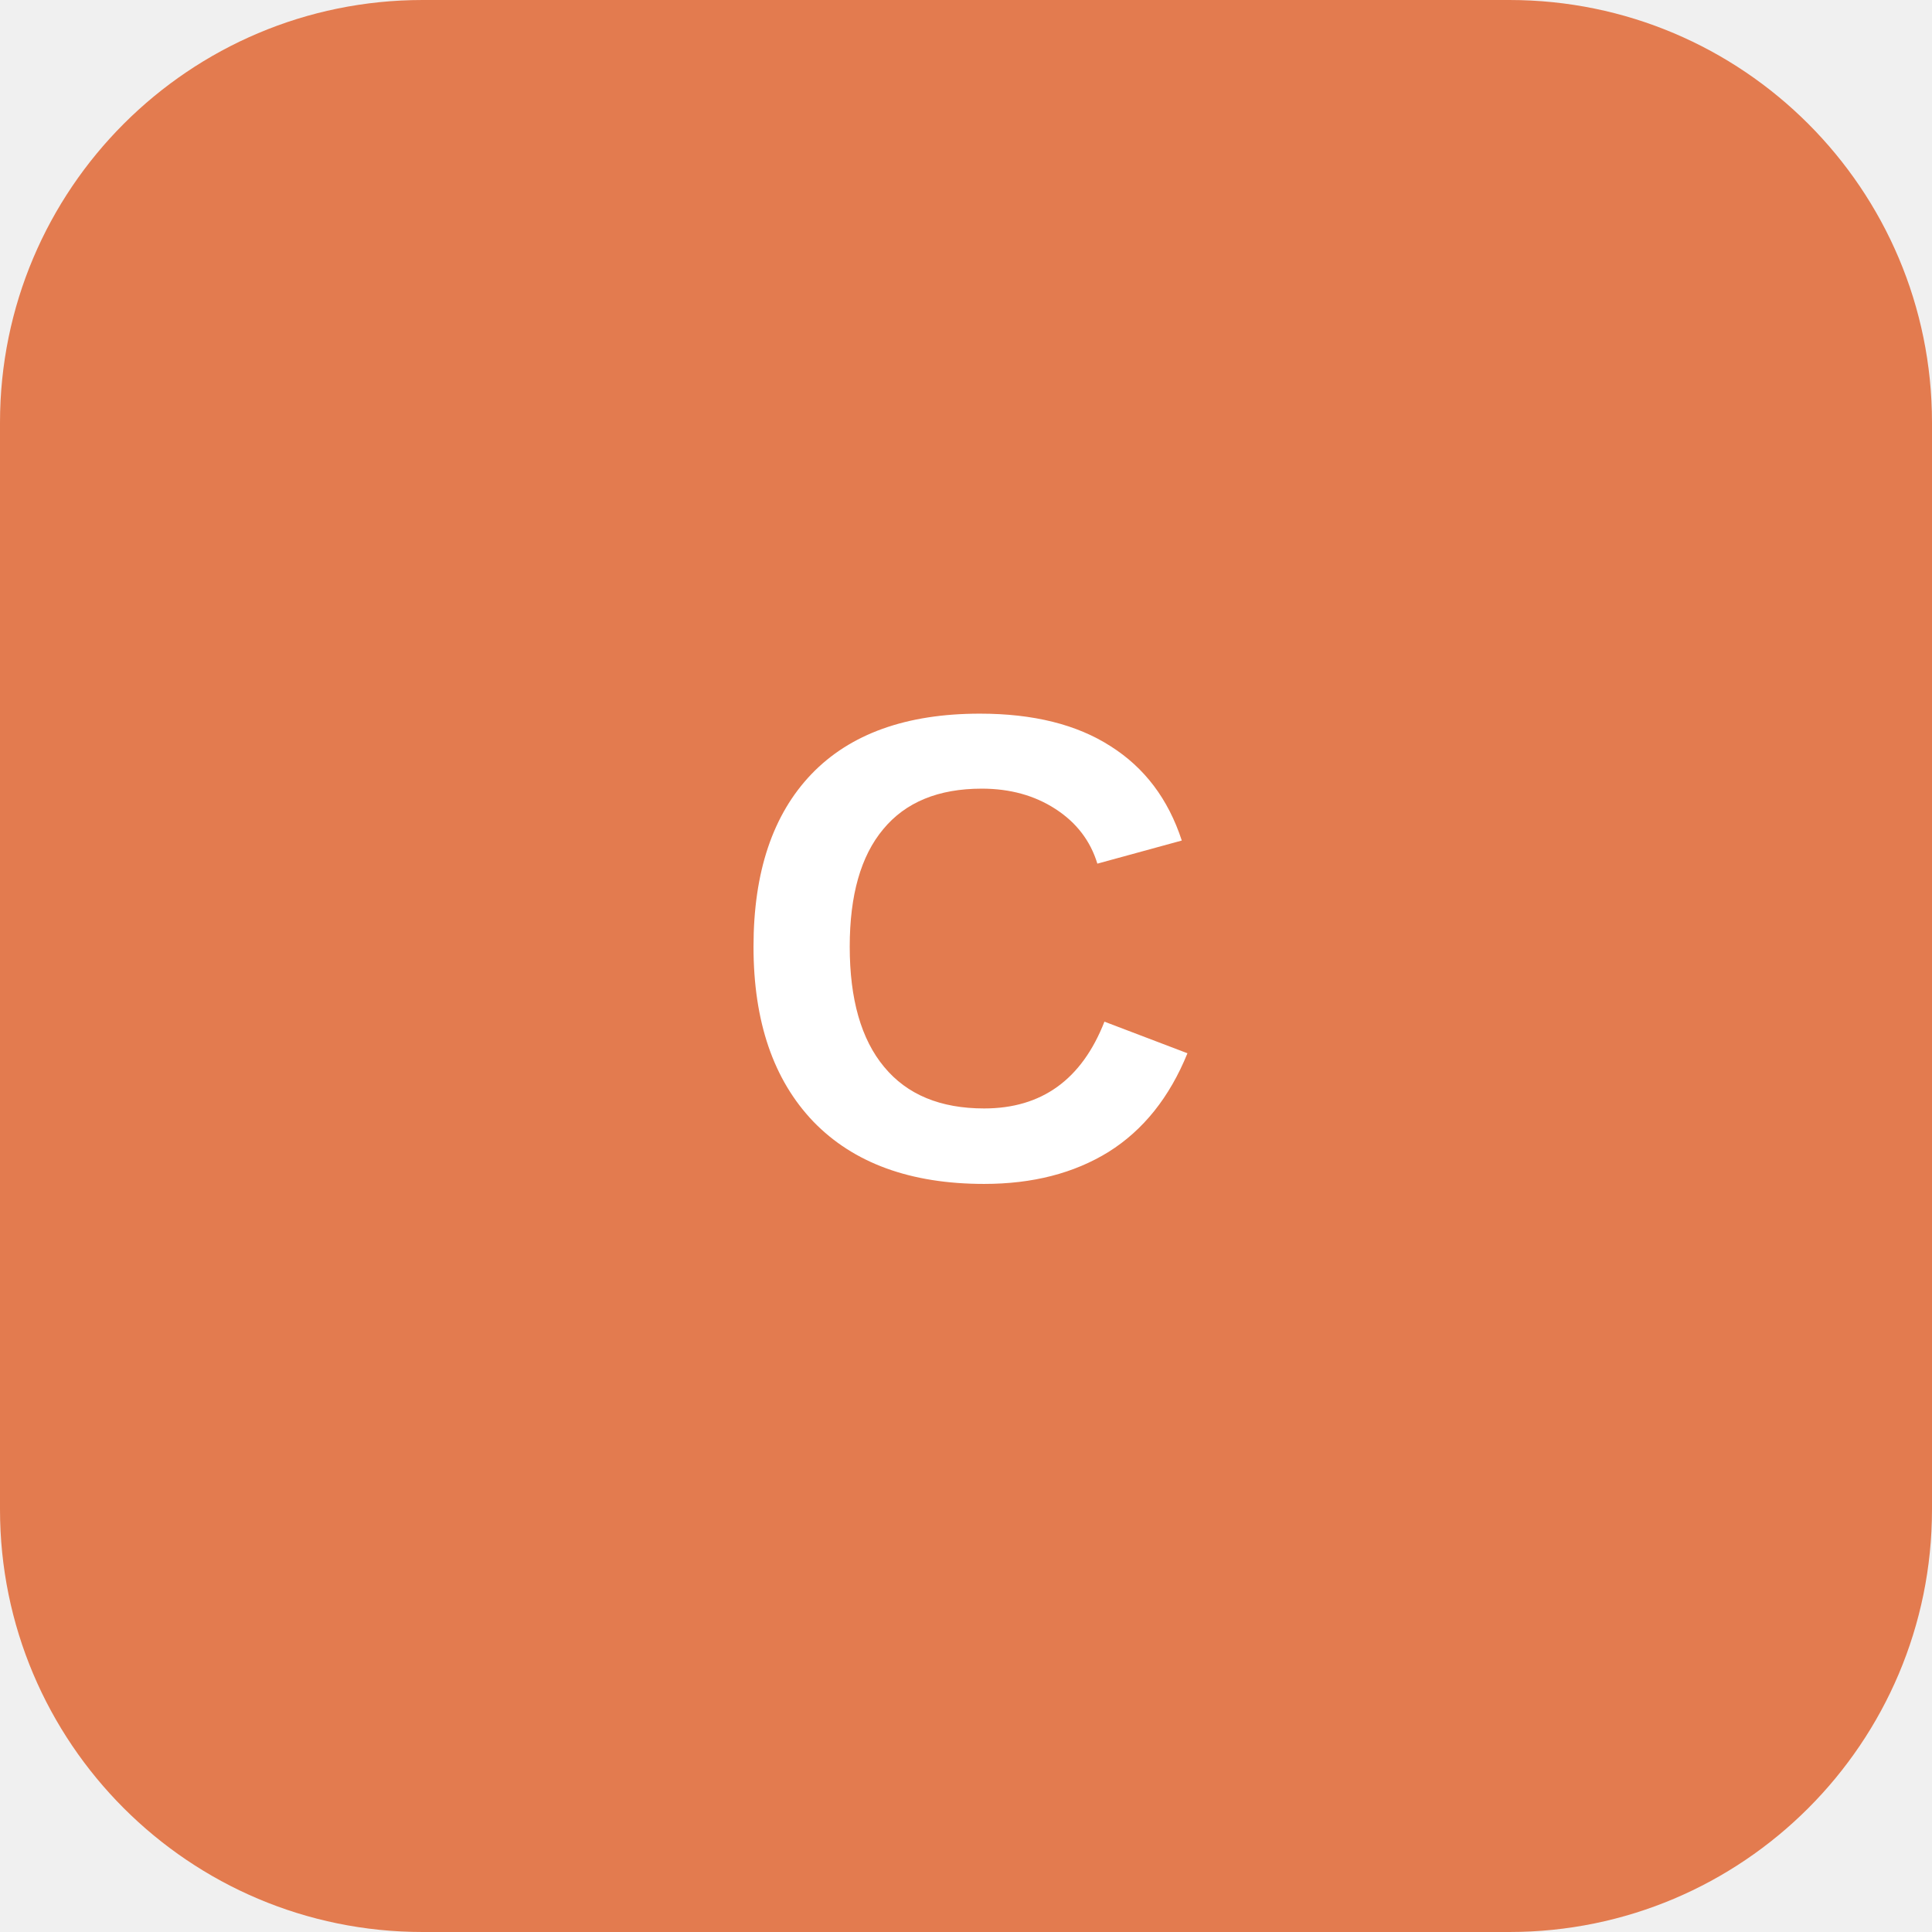
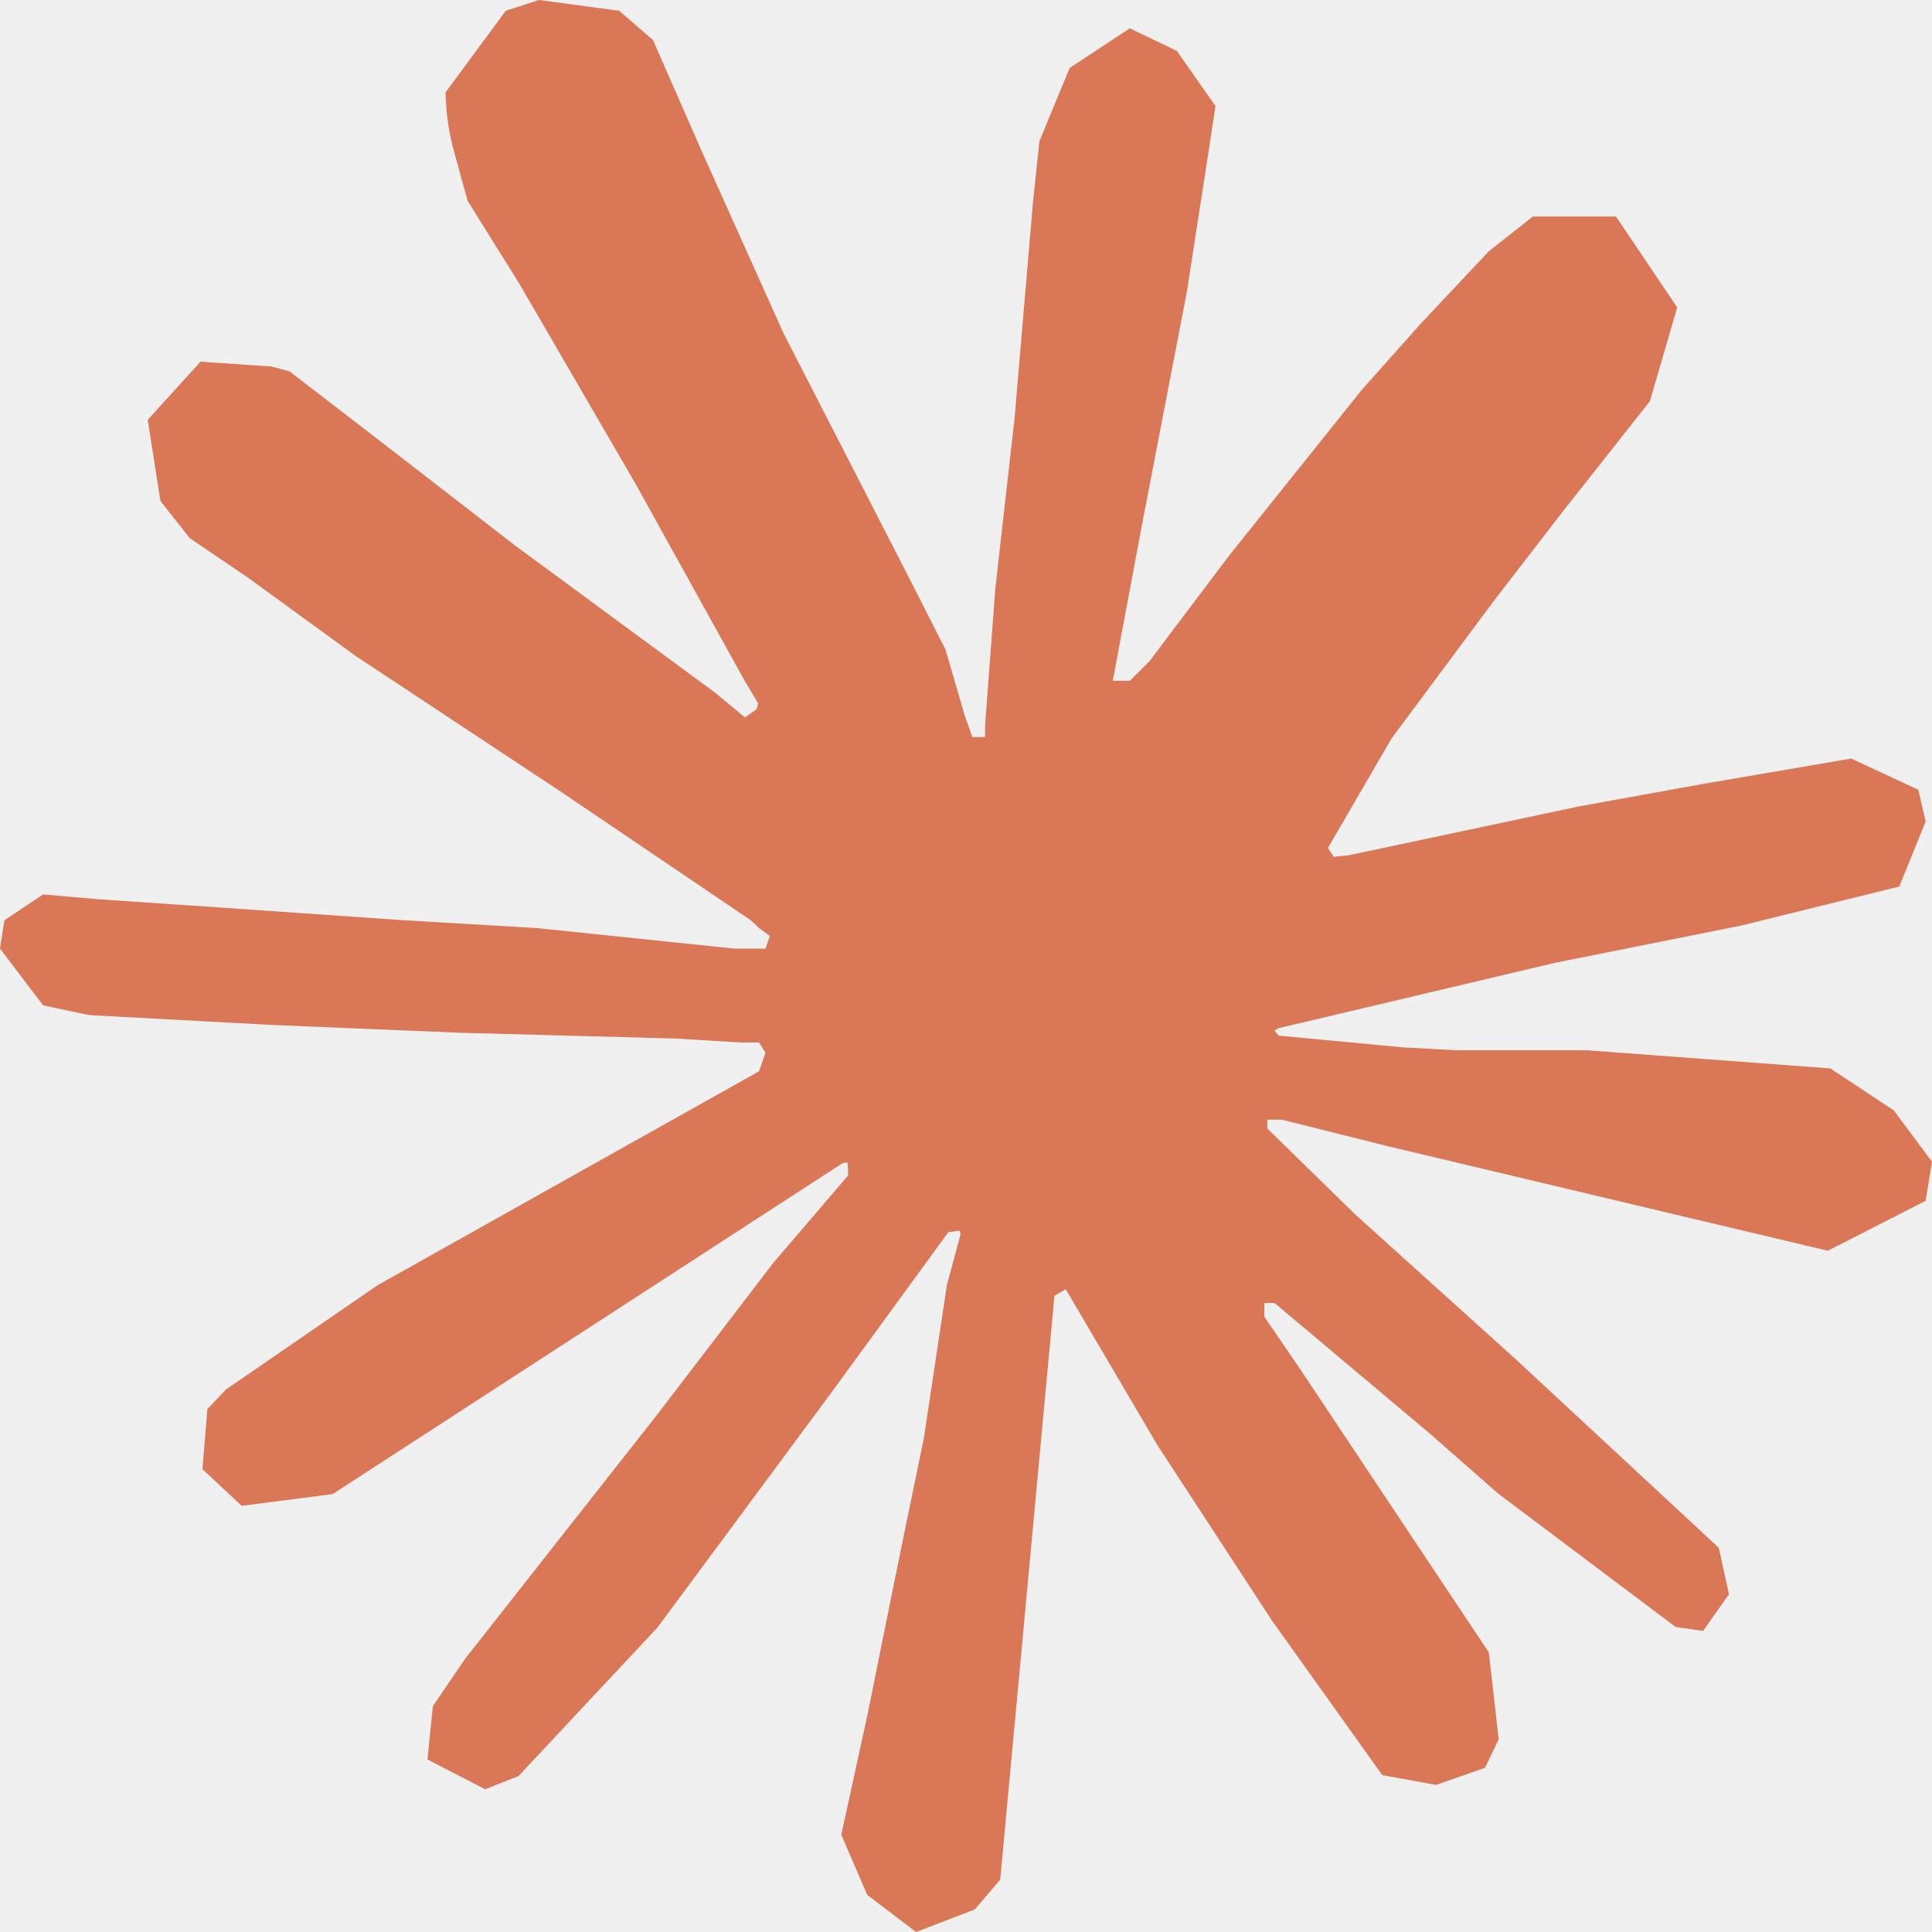
- <svg xmlns="http://www.w3.org/2000/svg" viewBox="0 0 64 64" role="img" aria-label="Claude">
-   <rect width="64" height="64" rx="14" fill="#e37b4f" />
-   <text x="32" y="39" font-family="Arial, Helvetica, sans-serif" font-size="22" fill="#ffffff" text-anchor="middle" font-weight="700">C</text>
+ <svg xmlns="http://www.w3.org/2000/svg" height="1em" style="flex:none;line-height:1" viewBox="0 0 24 24" width="1em">
+   <path d="M4.709 15.955l4.72-2.647.08-.23-.08-.128H9.2l-.79-.048-2.698-.073-2.339-.097-2.266-.122-.571-.121L0 11.784l.055-.352.48-.321.686.06 1.52.103 2.278.158 1.652.097 2.449.255h.389l.055-.157-.134-.098-.103-.097-2.358-1.596-2.552-1.688-1.336-.972-.724-.491-.364-.462-.158-1.008.656-.722.881.06.225.061.893.686 1.908 1.476 2.491 1.833.365.304.145-.103.019-.073-.164-.274-1.355-2.446-1.446-2.49-.644-1.032-.17-.619a2.97 2.97 0 01-.104-.729L6.283.134 6.696 0l.996.134.42.364.62 1.414 1.002 2.229 1.555 3.03.456.898.243.832.091.255h.158V9.01l.128-1.706.237-2.095.23-2.695.08-.76.376-.91.747-.492.584.28.48.685-.067.444-.286 1.851-.559 2.903-.364 1.942h.212l.243-.242.985-1.306 1.652-2.064.73-.82.85-.904.547-.431h1.033l.76 1.129-.34 1.166-1.064 1.347-.881 1.142-1.264 1.7-.79 1.36.073.11.188-.02 2.856-.606 1.543-.28 1.841-.315.833.388.091.395-.328.807-1.969.486-2.309.462-3.439.813-.042.03.049.061 1.549.146.662.036h1.622l3.02.225.79.522.474.638-.079.485-1.215.62-1.64-.389-3.829-.91-1.312-.329h-.182v.11l1.093 1.068 2.006 1.81 2.509 2.33.127.578-.322.455-.34-.049-2.205-1.657-.851-.747-1.926-1.62h-.128v.17l.444.649 2.345 3.521.122 1.08-.17.353-.608.213-.668-.122-1.374-1.925-1.415-2.167-1.143-1.943-.14.08-.674 7.254-.316.37-.729.28-.607-.461-.322-.747.322-1.476.389-1.924.315-1.53.286-1.9.17-.632-.012-.042-.14.018-1.434 1.967-2.18 2.945-1.726 1.845-.414.164-.717-.37.067-.662.401-.589 2.388-3.036 1.44-1.882.93-1.086-.006-.158h-.055L4.132 18.56l-1.13.146-.487-.456.061-.746.231-.243 1.908-1.312-.006.006z" fill="#D97757" fill-rule="nonzero" />
</svg>
